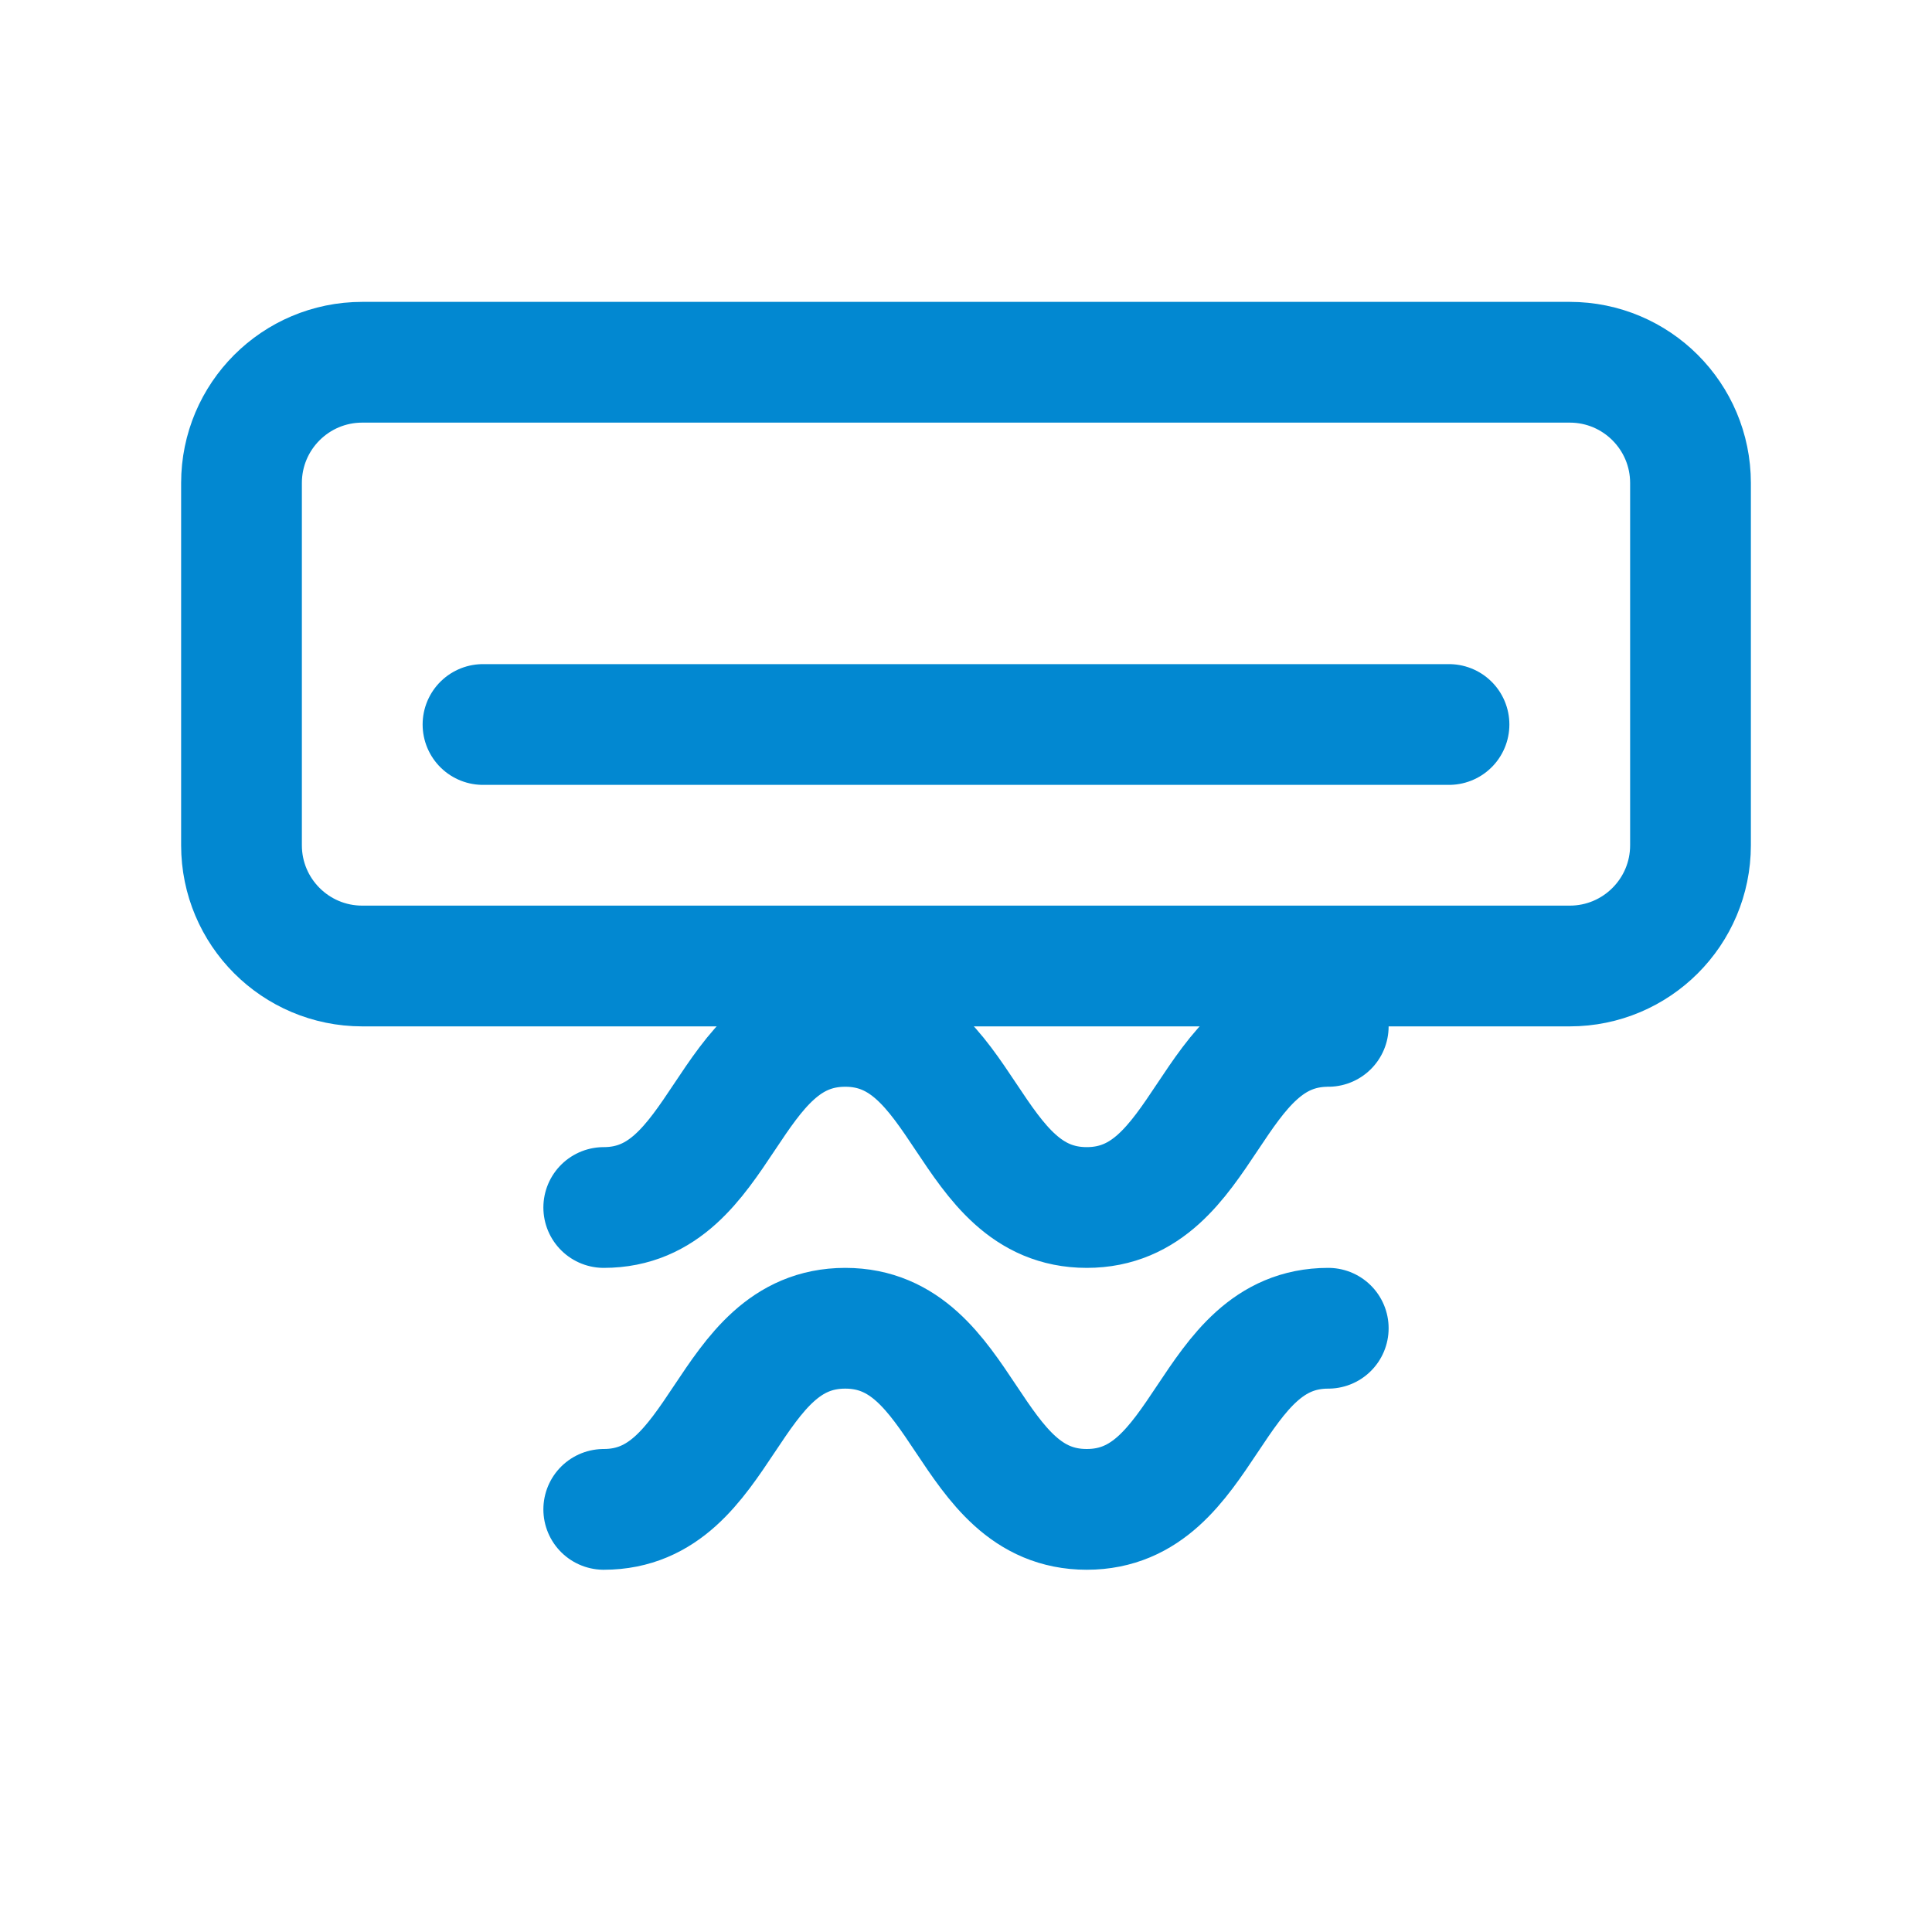
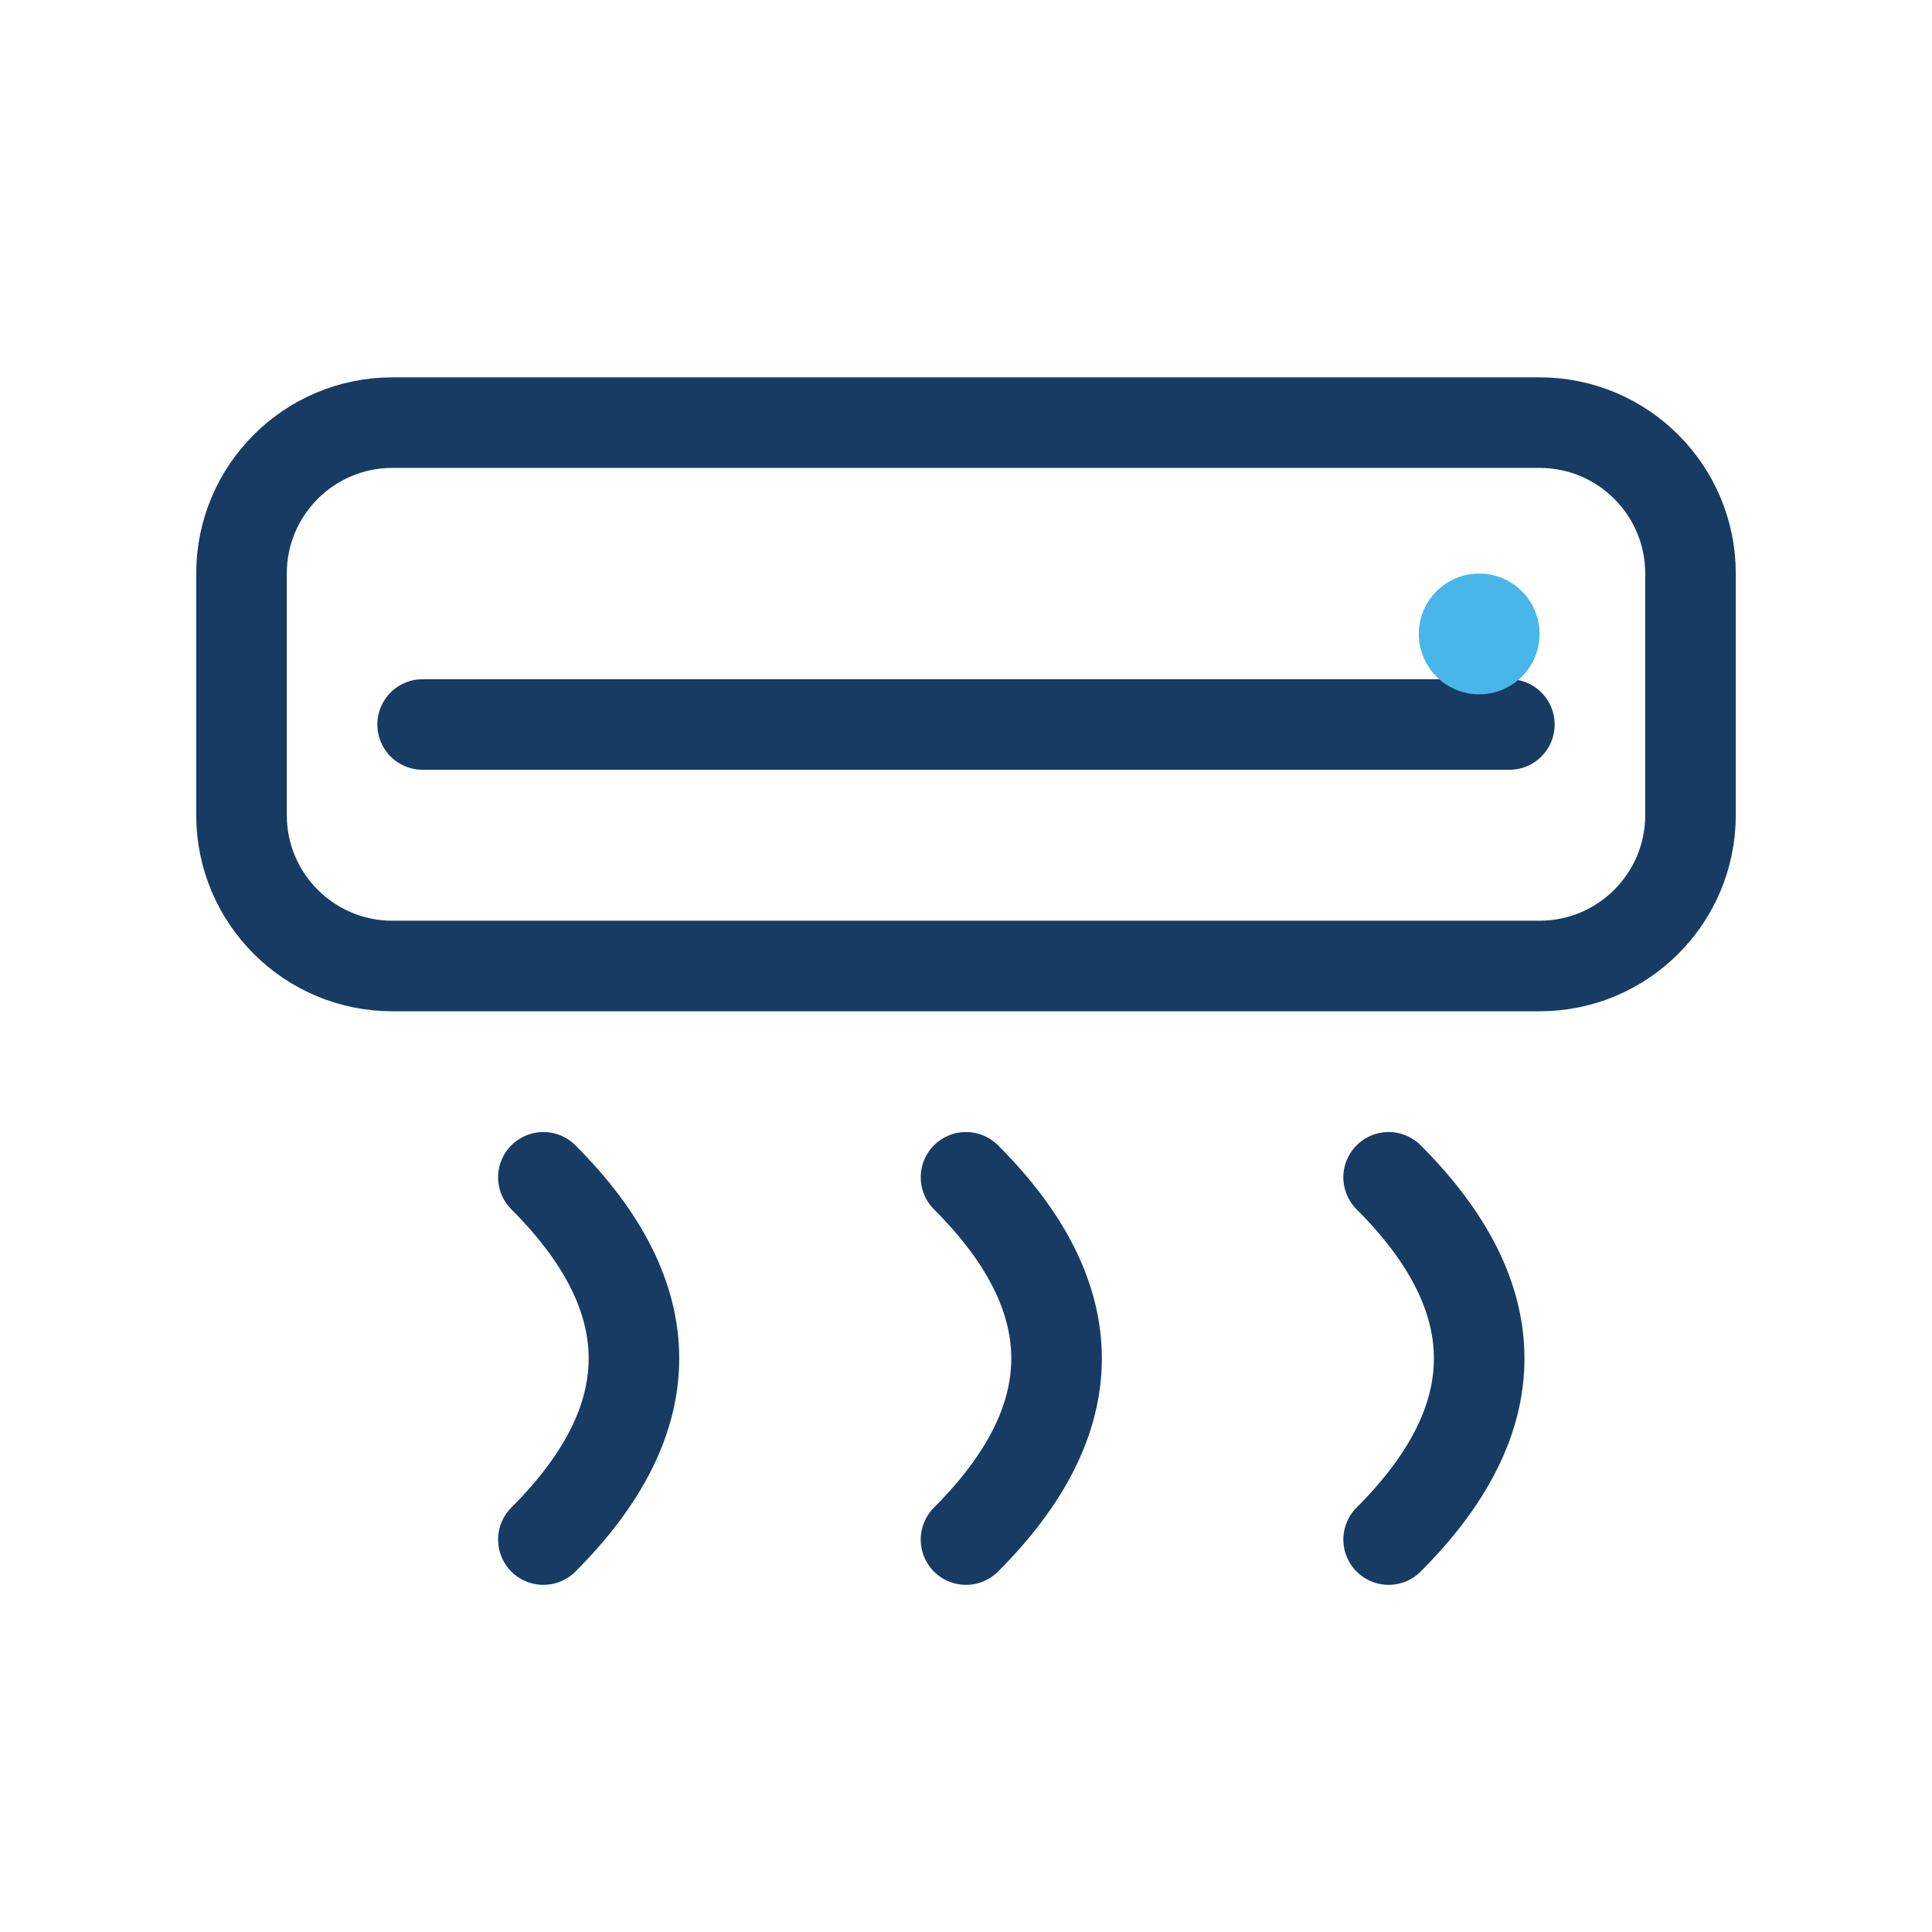
<svg xmlns="http://www.w3.org/2000/svg" viewBox="0 0 64 64">
-   <g fill="none" stroke="#0288D1" stroke-width="4" stroke-linecap="round" stroke-linejoin="round">
-     <rect x="8" y="12" width="48" height="20" rx="4" />
-     <path d="M16 24h32M20 40c4 0 4-6 8-6s4 6 8 6 4-6 8-6M20 50c4 0 4-6 8-6s4 6 8 6 4-6 8-6" />
+   <g fill="none" stroke="#173B63" stroke-width="3" stroke-linecap="round" stroke-linejoin="round">
+     <rect x="8" y="14" width="48" height="18" rx="5" />
+     <path d="M14 24h36M18 39c4 4 4 8 0 12M32 39c4 4 4 8 0 12M46 39c4 4 4 8 0 12" />
  </g>
+   <circle cx="49" cy="21" r="2" fill="#49B6E9" />
</svg>
